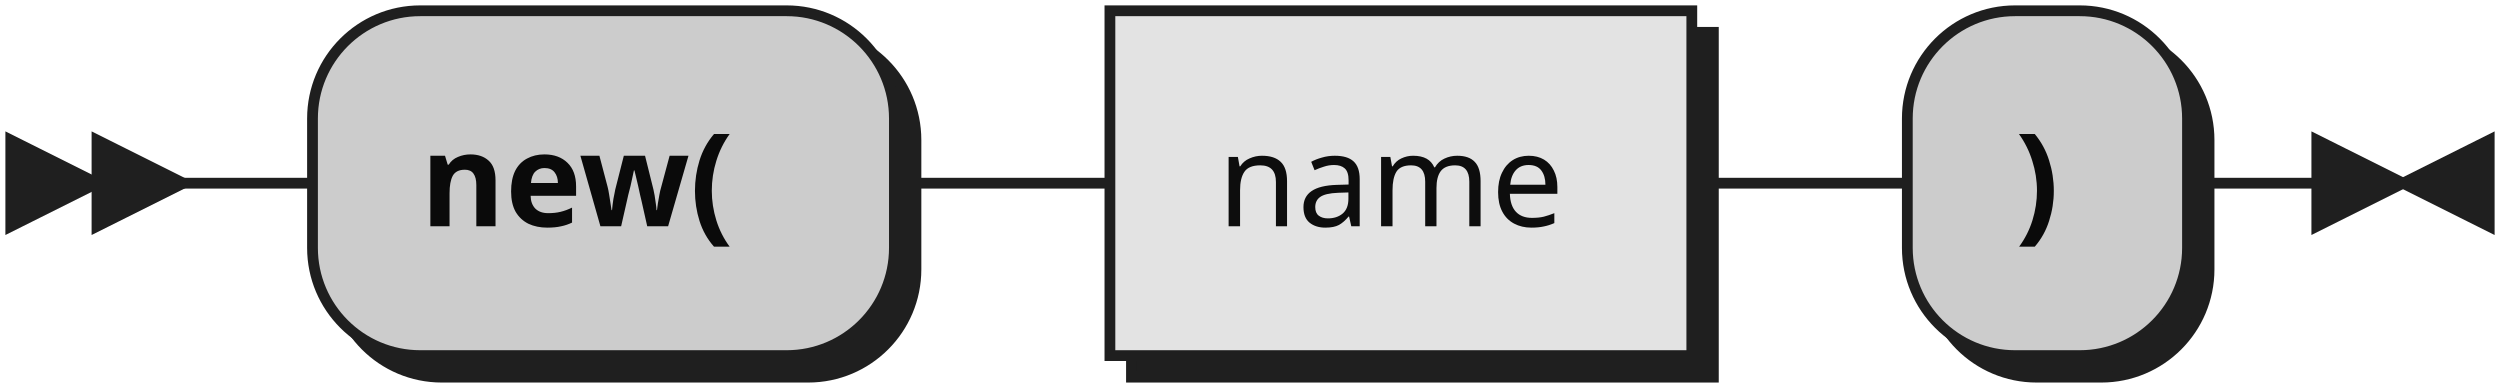
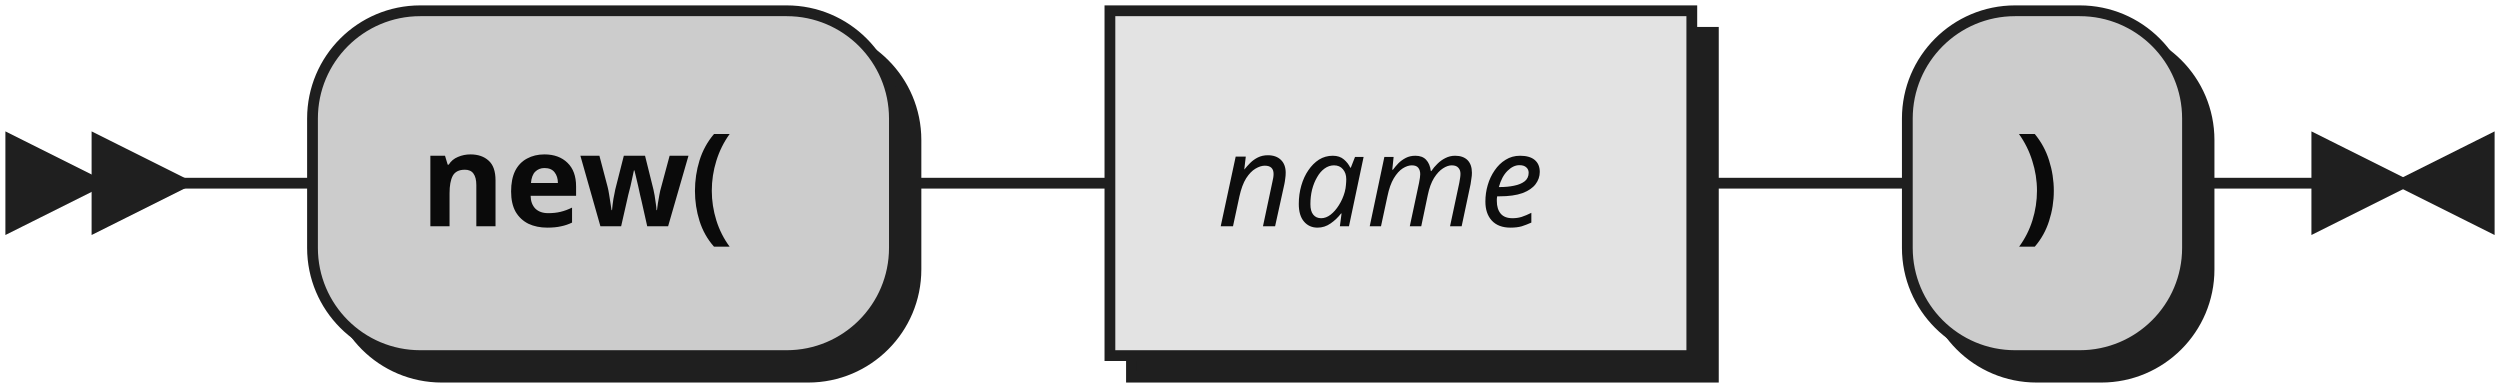
- <svg xmlns="http://www.w3.org/2000/svg" xmlns:xlink="http://www.w3.org/1999/xlink" width="232" height="36">
+ <svg xmlns="http://www.w3.org/2000/svg" width="232" height="36">
  <defs>
    <style type="text/css">
               @namespace "http://www.w3.org/2000/svg";
               .line                 {fill: none; stroke: #1F1F1F;}
               .bold-line            {stroke: #0A0A0A; shape-rendering: crispEdges; stroke-width:
               2; }
               .thin-line            {stroke: #0F0F0F; shape-rendering: crispEdges}
               .filled               {fill: #1F1F1F; stroke: none;}
               text.terminal         {font-family: Verdana, Sans-serif;
               font-size: 12px;
               fill: #0A0A0A;
               font-weight: bold;
               }
-                text.nonterminal      {font-family: Verdana, Sans-serif;
+                text.nonterminal      {font-family: Verdana, Sans-serif; font-style: italic;
               font-size: 12px;
               fill: #0D0D0D;
               }
               text.regexp           {font-family: Verdana, Sans-serif;
               font-size: 12px;
               fill: #0F0F0F;
               }
               rect, circle, polygon {fill: #1F1F1F; stroke: #1F1F1F;}
               rect.terminal         {fill: #CCCCCC; stroke: #1F1F1F;}
               rect.nonterminal      {fill: #E3E3E3; stroke: #1F1F1F;}
               rect.text             {fill: none; stroke: none;}    
               polygon.regexp        {fill: #EFEFEF; stroke: #1F1F1F;}
               
            </style>
  </defs>
  <polygon points="9 17 1 13 1 21" />
  <polygon points="17 17 9 13 9 21" />
  <rect x="31" y="3" width="54" height="32" rx="10" />
  <rect x="29" y="1" width="54" height="32" class="terminal" rx="10" />
  <text class="terminal" x="39" y="21">new(</text>
-   <a xlink:href="#name" xlink:title="name">
-     <rect x="105" y="3" width="54" height="32" />
-     <rect x="103" y="1" width="54" height="32" class="nonterminal" />
-     <text class="nonterminal" x="113" y="21">name</text>
-   </a>
+   <rect x="105" y="3" width="54" height="32" />
+   <rect x="103" y="1" width="54" height="32" class="nonterminal" />
+   <text class="nonterminal" x="113" y="21">name</text>
  <rect x="179" y="3" width="26" height="32" rx="10" />
  <rect x="177" y="1" width="26" height="32" class="terminal" rx="10" />
  <text class="terminal" x="187" y="21">)</text>
  <path class="line" d="m17 17 h2 m0 0 h10 m54 0 h10 m0 0 h10 m54 0 h10 m0 0 h10 m26 0 h10 m3 0 h-3" />
  <polygon points="223 17 231 13 231 21" />
  <polygon points="223 17 215 13 215 21" />
</svg>
